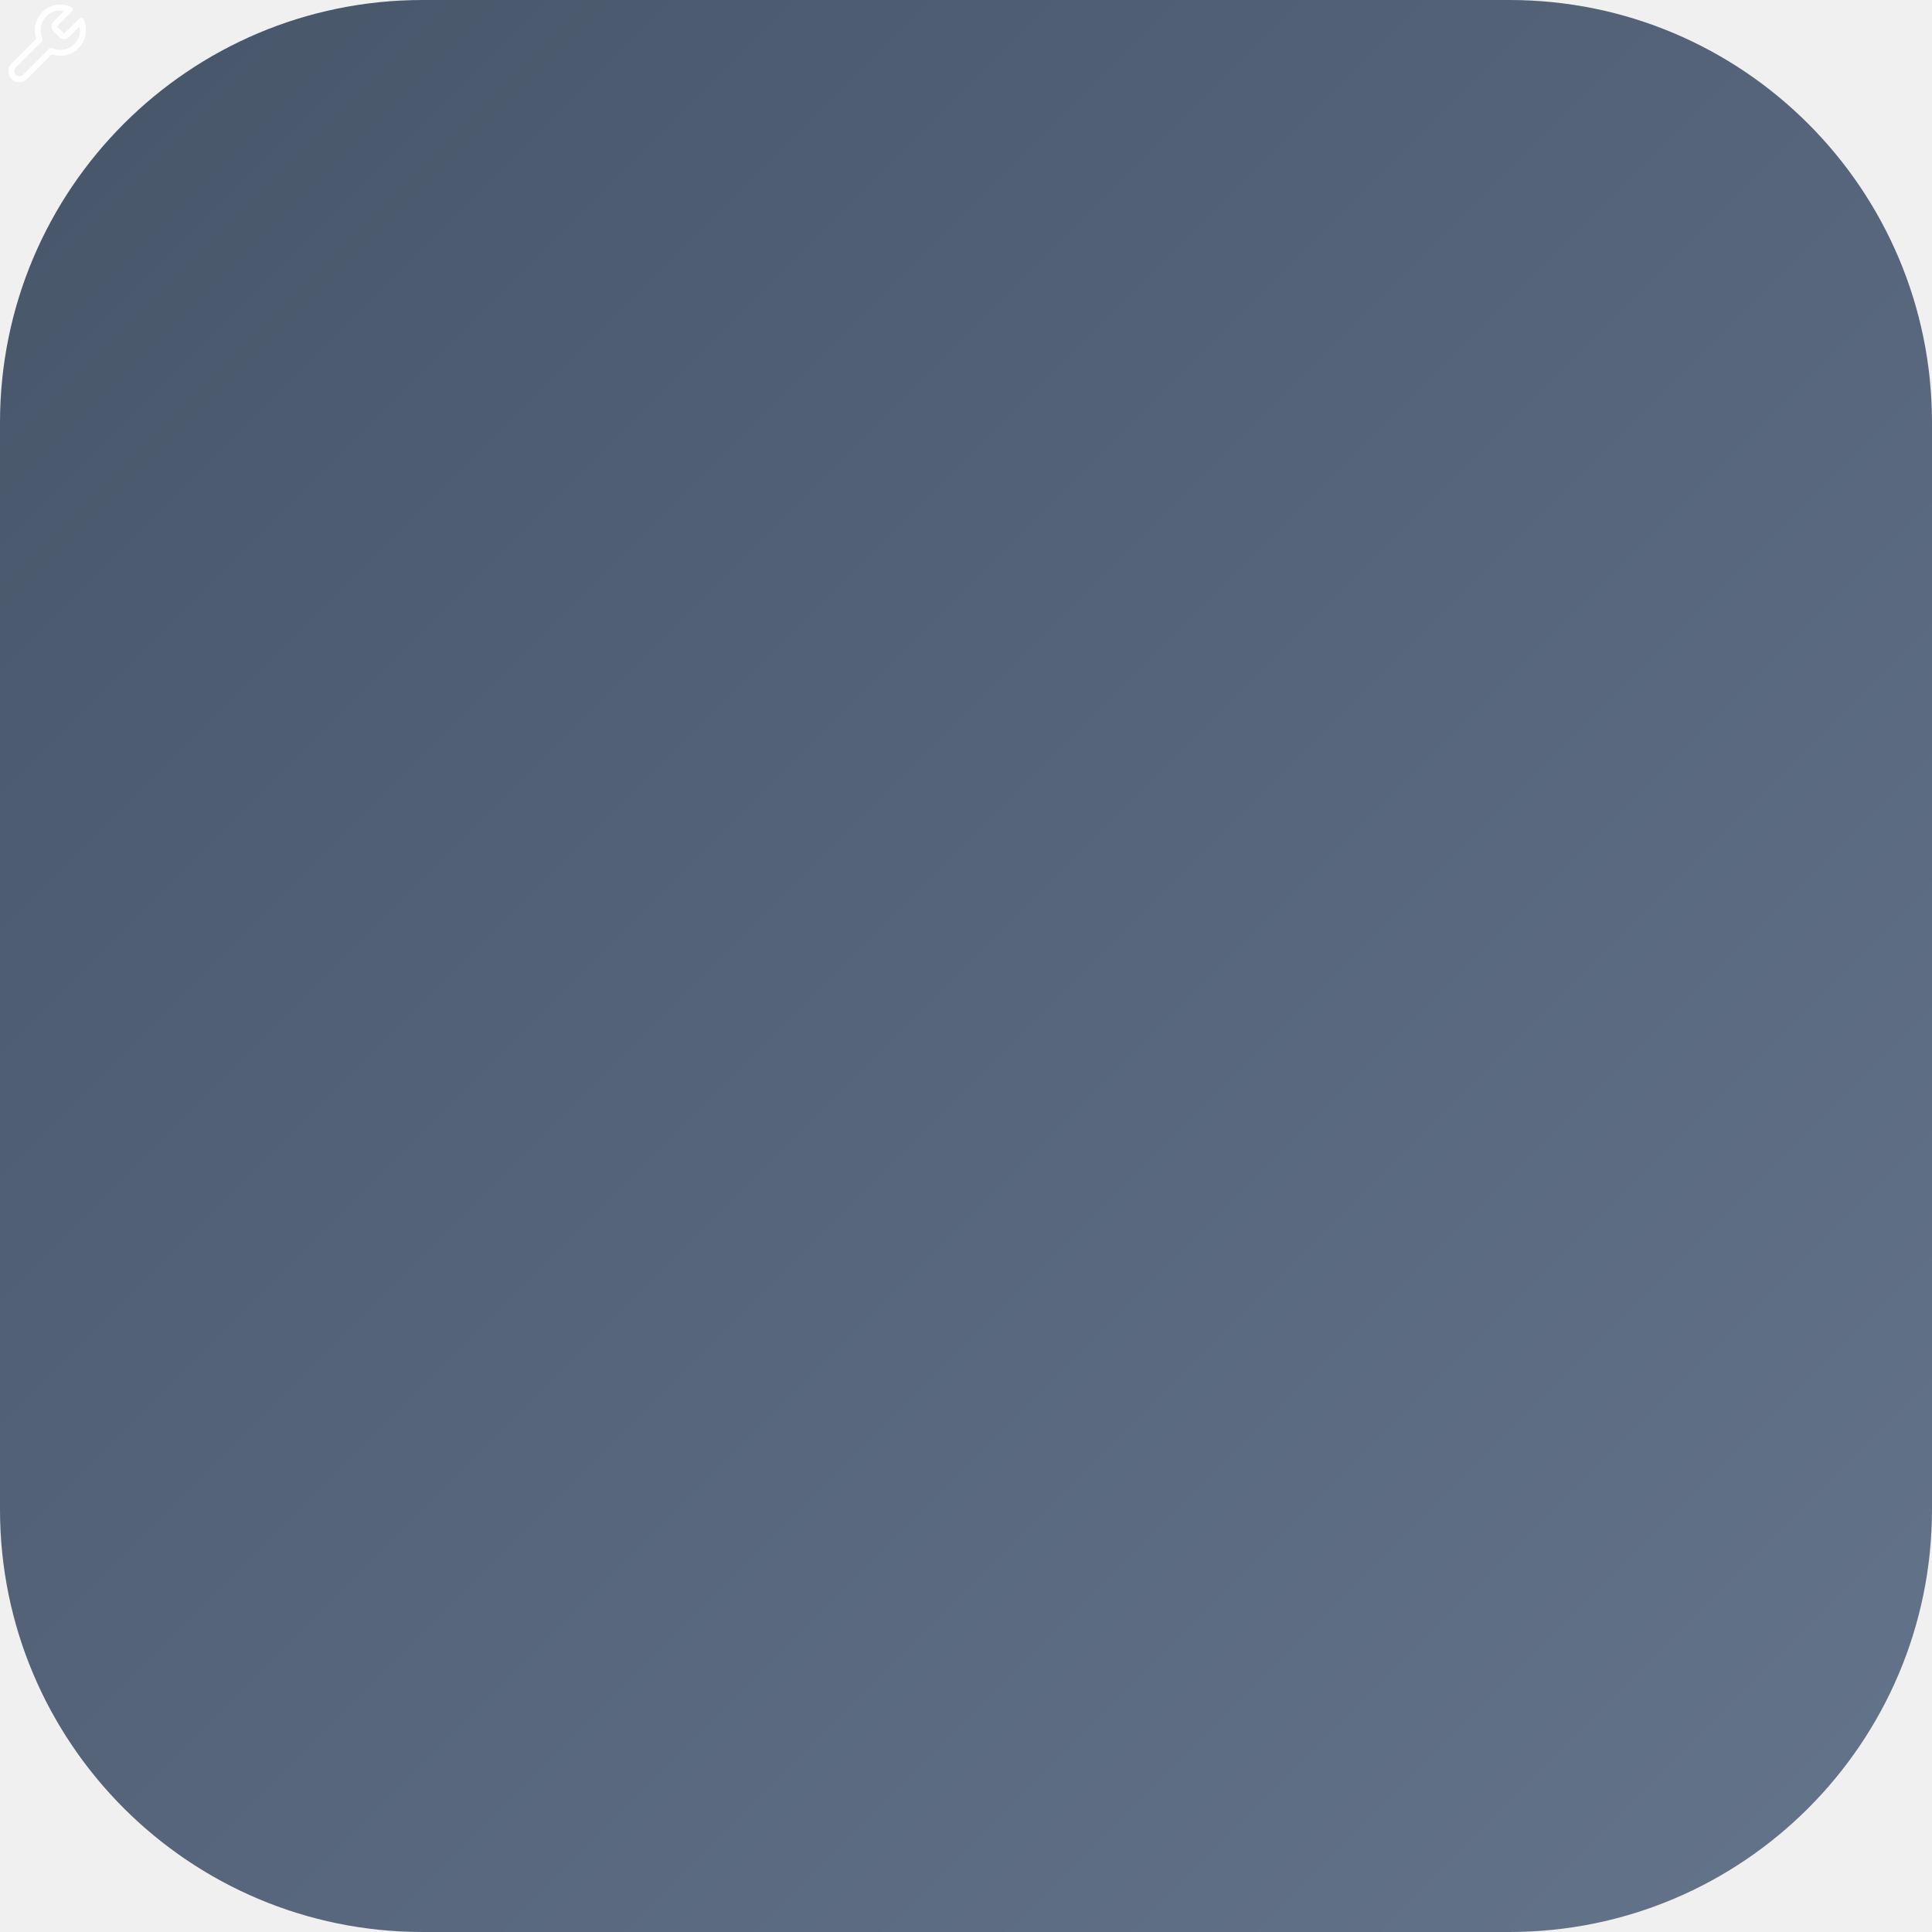
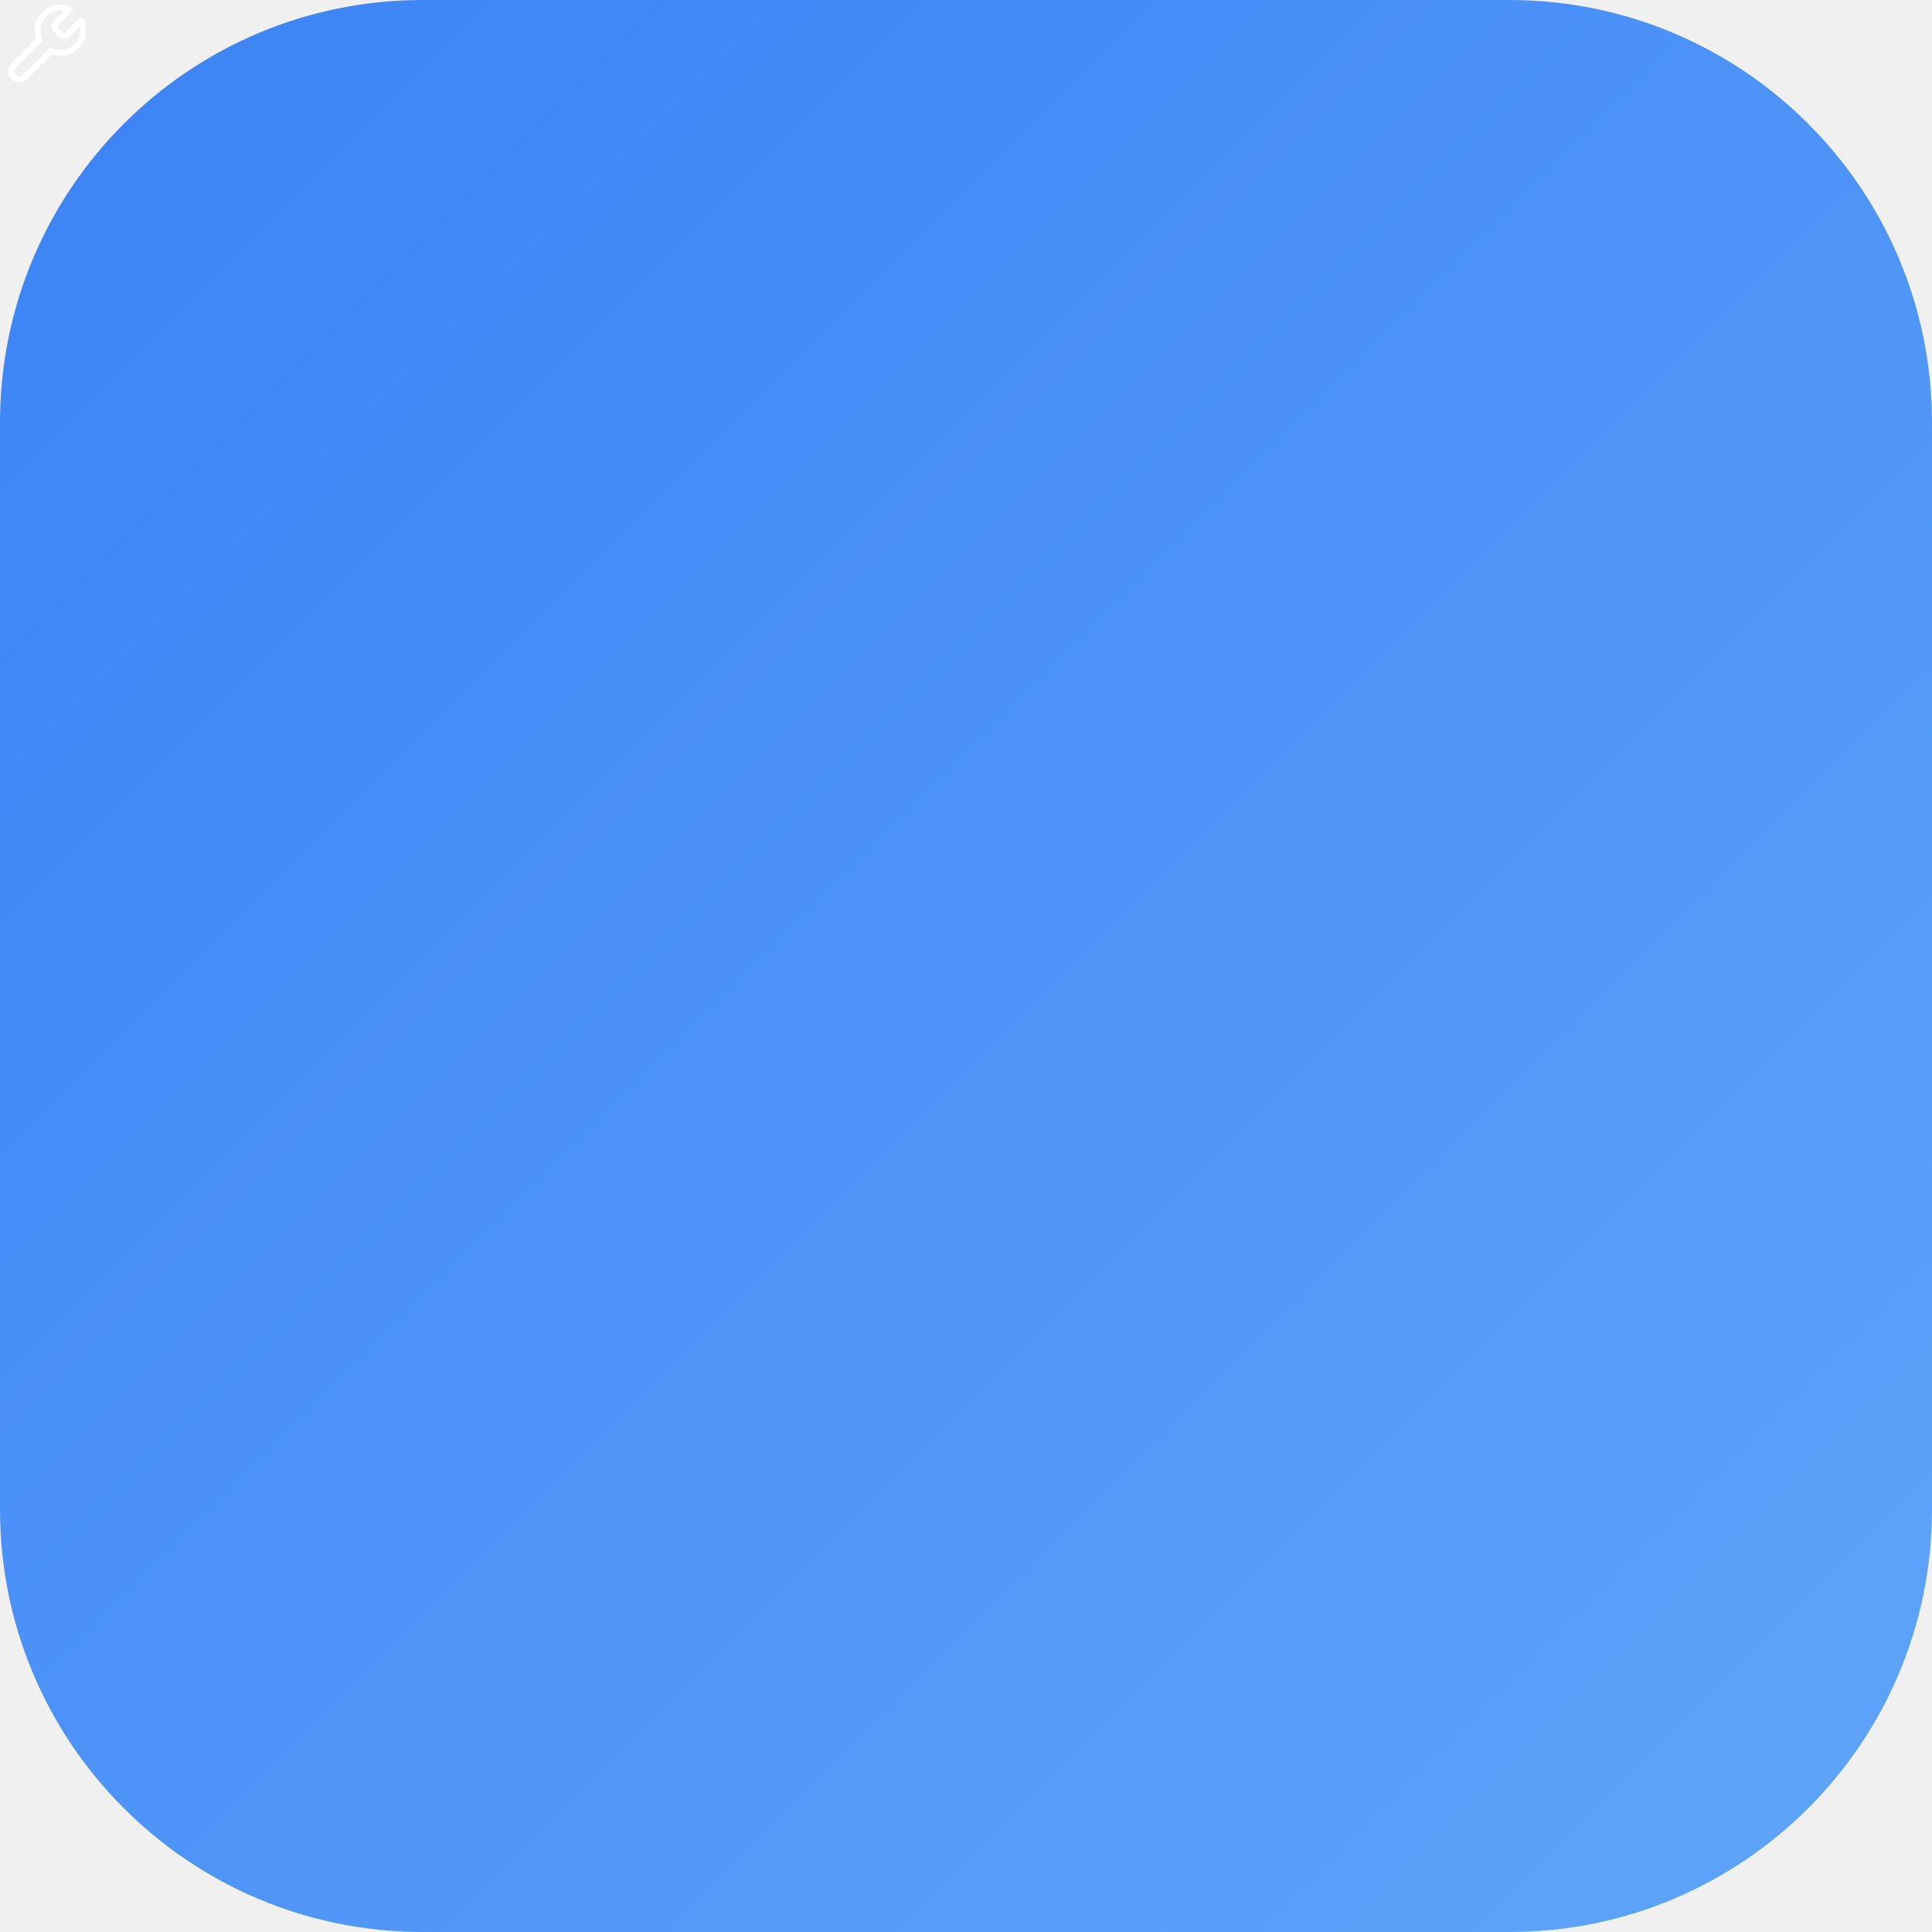
<svg xmlns="http://www.w3.org/2000/svg" viewBox="0 0 512 512">
  <defs>
    <linearGradient id="bg" x1="0%" y1="0%" x2="100%" y2="100%">
-       <stop offset="0%" stop-color="#475569" />
-       <stop offset="100%" stop-color="#64748b" />
+       <stop offset="0%" stop-color="#3B82F6" />
+       <stop offset="100%" stop-color="#60A5FA" />
    </linearGradient>
    <filter id="glow" x="-50%" y="-50%" width="200%" height="200%">
      <feDropShadow dx="0" dy="8" stdDeviation="12" flood-color="#000000" flood-opacity="0.5" />
      <feDropShadow dx="0" dy="0" stdDeviation="15" flood-color="#FFFFFF" flood-opacity="0.4" />
    </filter>
    <style>
      @keyframes wiggle {
        0%, 100% { transform: translate(52px, 52px) scale(17) translate(12px, 12px) rotate(-10deg) translate(-12px, -12px); }
        50%      { transform: translate(52px, 52px) scale(17) translate(12px, 12px) rotate(10deg)  translate(-12px, -12px); }
      }
      @keyframes pulse {
        0%, 100% { opacity: 0.35; transform: translate(52px, 52px) scale(17) translate(12px, 12px) scale(0.95) translate(-12px, -12px); }
        50%      { opacity: 0.75; transform: translate(52px, 52px) scale(17) translate(12px, 12px) scale(1.05) translate(-12px, -12px); }
      }
      .anim-wiggle { animation: wiggle 3s ease-in-out infinite; transform-origin: 0 0; }
      .anim-pulse  { animation: pulse 3s ease-in-out infinite; transform-origin: 0 0; }
    </style>
  </defs>
  <rect width="512" height="512" rx="112" fill="url(#bg)" />
  <g class="anim-pulse" filter="url(#glow)" fill="none" stroke="#FFFFFF" stroke-width="1.5" stroke-linecap="round" stroke-linejoin="round">
    <path d="M14.7 6.3a1 1 0 0 0 0 1.4l1.6 1.6a1 1 0 0 0 1.4 0l3.77-3.77a6 6 0 0 1-7.94 7.94l-6.91 6.91a2.12 2.12 0 0 1-3-3l6.91-6.91a6 6 0 0 1 7.94-7.94l-3.76 3.76z" />
  </g>
  <g class="anim-wiggle" fill="none" stroke="#FFFFFF" stroke-width="1.5" stroke-linecap="round" stroke-linejoin="round">
    <path d="M14.7 6.3a1 1 0 0 0 0 1.4l1.6 1.6a1 1 0 0 0 1.4 0l3.77-3.77a6 6 0 0 1-7.94 7.94l-6.91 6.91a2.12 2.12 0 0 1-3-3l6.91-6.91a6 6 0 0 1 7.94-7.94l-3.76 3.76z" />
  </g>
</svg>
